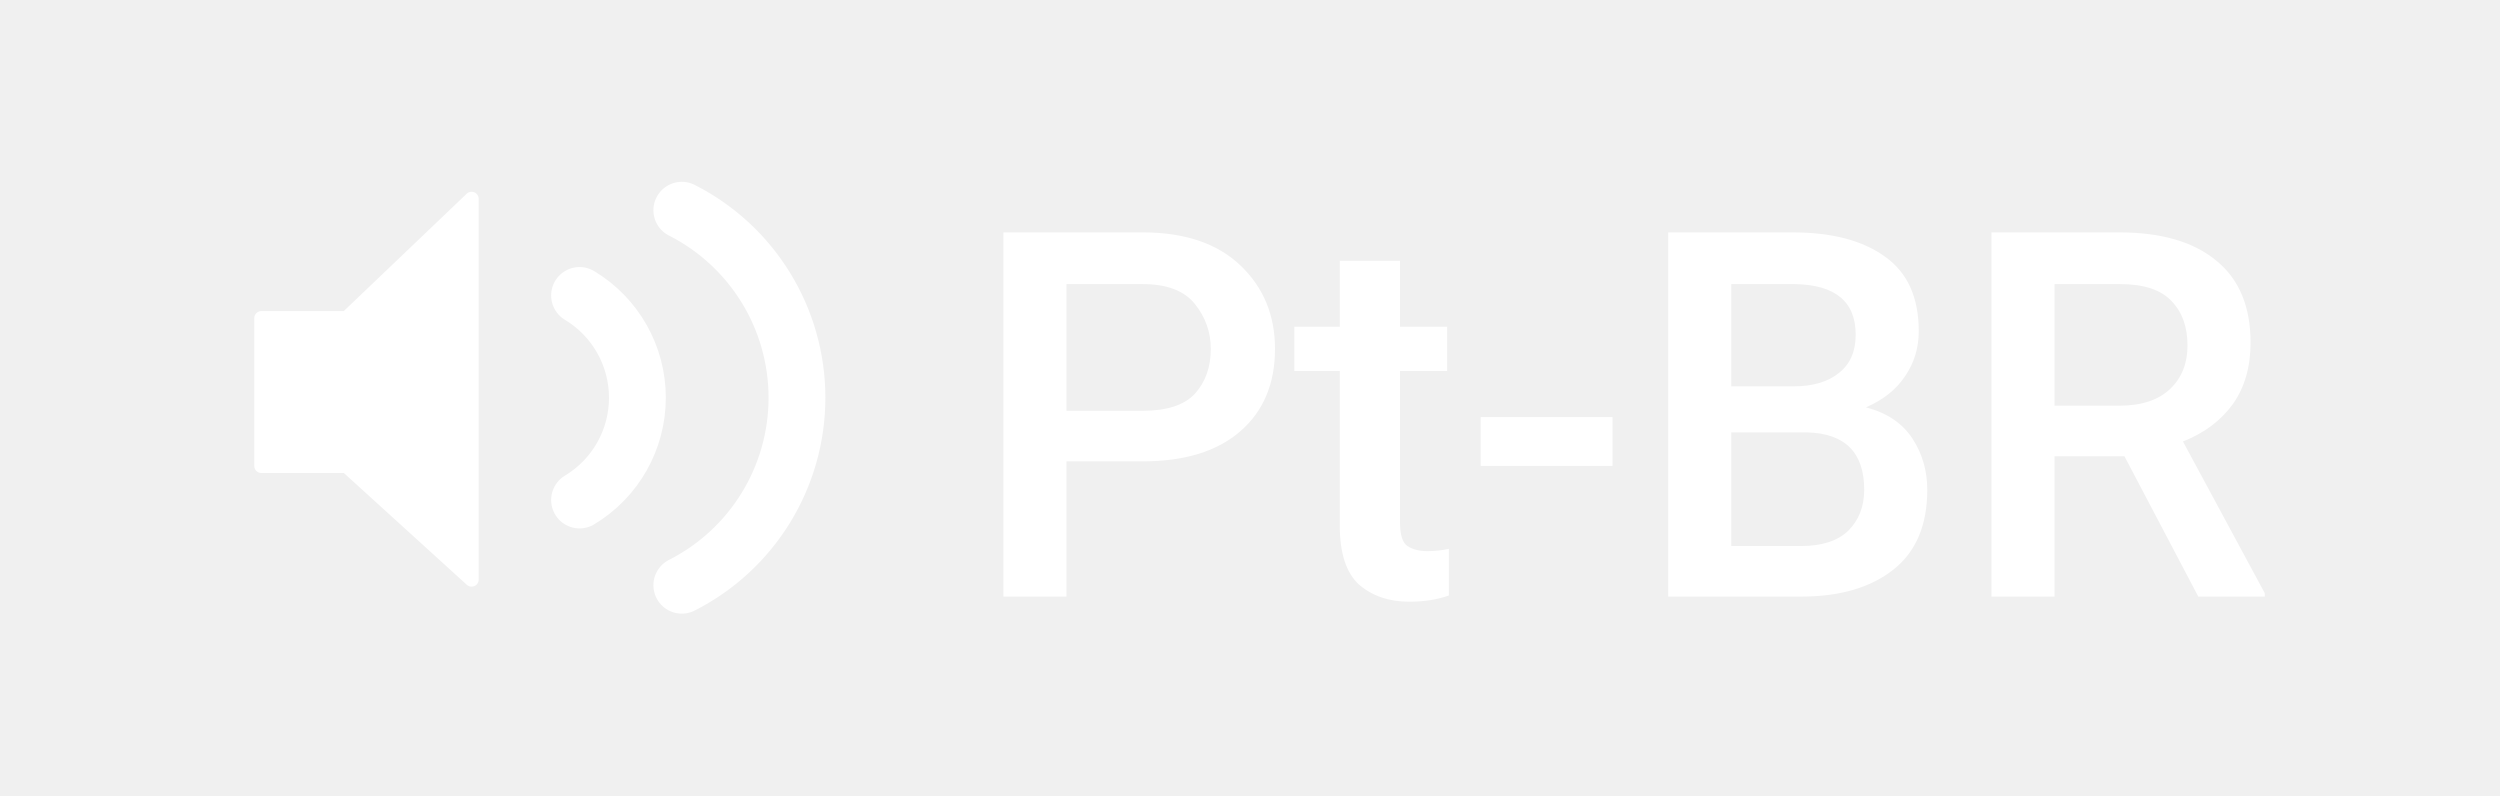
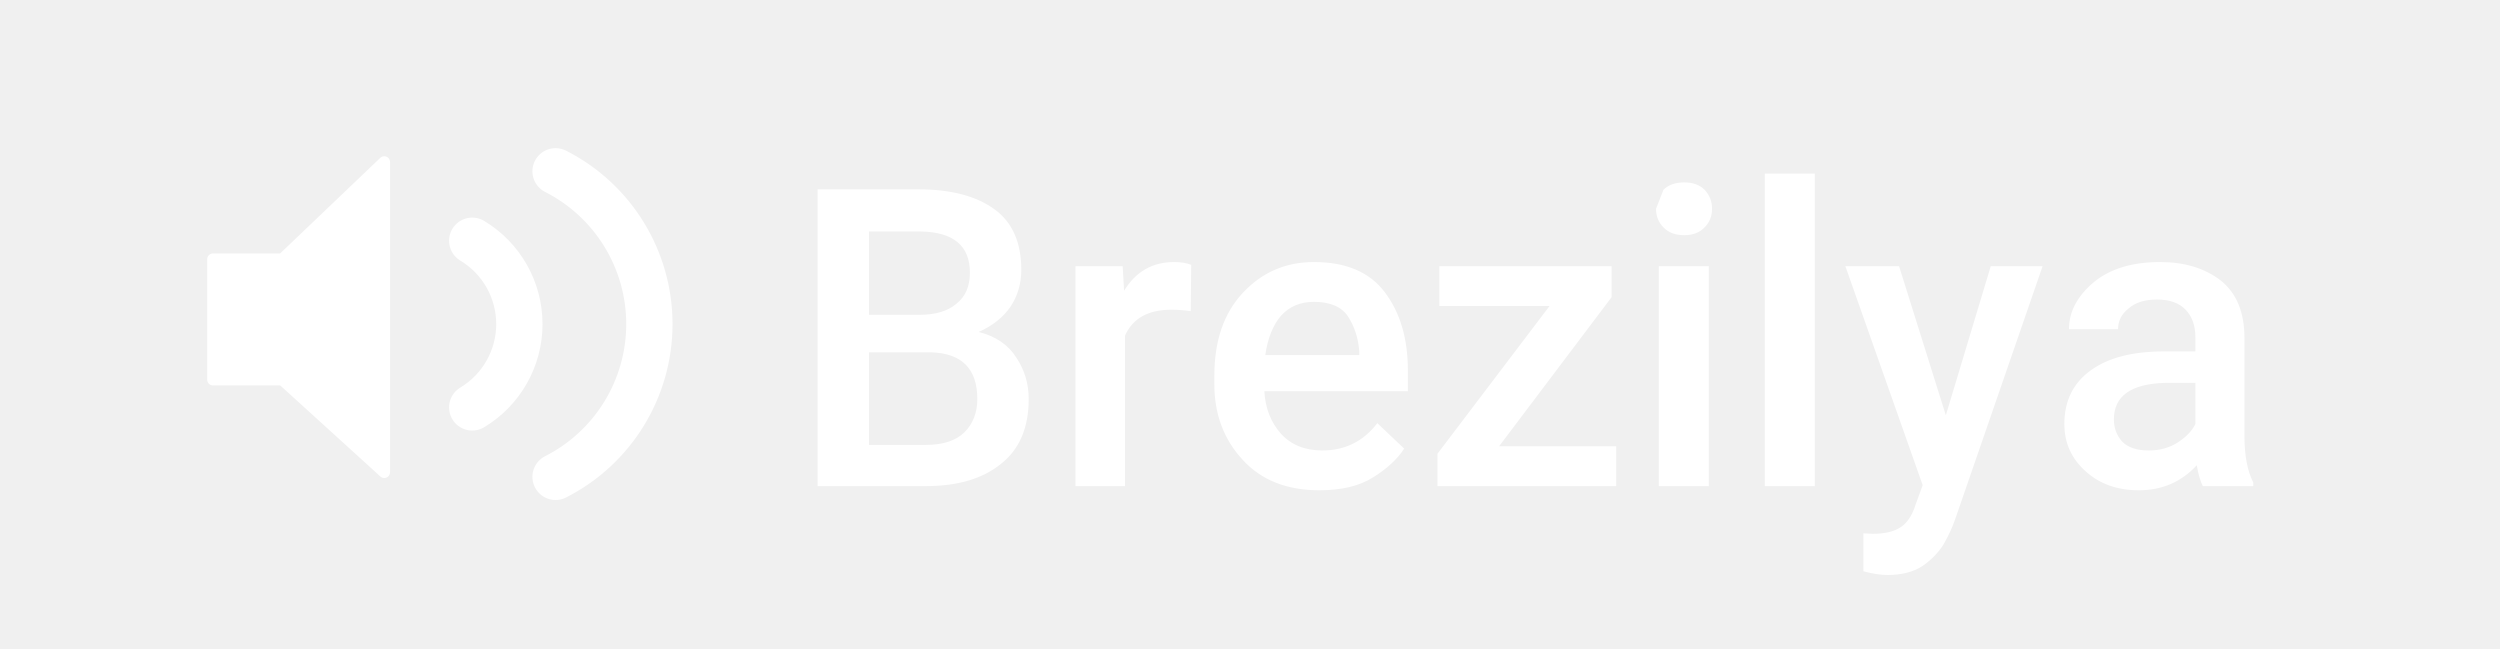
- <svg xmlns="http://www.w3.org/2000/svg" width="44" height="14" viewBox="0 0 44 14">
+ <svg xmlns="http://www.w3.org/2000/svg" width="54" height="14" viewBox="0 0 54 14">
  <g transform="translate(4, 2)">
    <path d="M0.6,3.6 L0.6,6.2 L2.1,6.2 L4.3,8.2 L4.3,1.5 L2.1,3.6 Z" fill="white" stroke="white" stroke-width="0.25" stroke-linejoin="round" />
    <path d="M6.2,3.2 A2.1,2.1 0 0 1 6.2,6.8" fill="none" stroke="white" stroke-width="1.0" stroke-linecap="round" />
    <path d="M8.0,1.7 A3.7,3.7 0 0 1 8.0,8.3" fill="none" stroke="white" stroke-width="1.0" stroke-linecap="round" />
  </g>
-   <path d="M18.77,8.12 L18.77,10.50 L17.66,10.50 L17.66,4.09 L20.11,4.09 Q21.22,4.09 21.83,4.67 Q22.44,5.25 22.44,6.14 Q22.44,7.06 21.83,7.59 Q21.22,8.12 20.11,8.12 L18.77,8.12 Z M18.77,5.00 L18.77,7.23 L20.11,7.23 Q20.75,7.23 21.03,6.93 Q21.31,6.62 21.31,6.14 Q21.31,5.70 21.03,5.35 Q20.75,5.00 20.11,5.00 L18.77,5.00 Z M25.50,10.48 Q25.20,10.59 24.80,10.59 Q24.27,10.59 23.92,10.29 Q23.58,9.98 23.58,9.25 L23.58,6.53 L22.78,6.53 L22.78,5.75 L23.58,5.75 L23.58,4.59 L24.64,4.59 L24.64,5.75 L25.47,5.75 L25.47,6.53 L24.64,6.53 L24.64,9.19 Q24.64,9.52 24.77,9.61 Q24.91,9.70 25.12,9.70 Q25.31,9.70 25.50,9.66 L25.50,10.48 Z M28.38,7.34 L28.38,8.20 L26.06,8.20 L26.06,7.34 L28.38,7.34 Z M33.92,8.62 Q33.92,9.55 33.33,10.02 Q32.73,10.50 31.70,10.50 L29.36,10.50 L29.36,4.09 L31.55,4.09 Q32.59,4.09 33.18,4.52 Q33.77,4.94 33.77,5.83 Q33.77,6.27 33.53,6.62 Q33.30,6.97 32.84,7.17 Q33.39,7.31 33.66,7.72 Q33.92,8.12 33.92,8.62 Z M30.47,5.00 L30.47,6.80 L31.56,6.80 Q32.08,6.80 32.37,6.56 Q32.66,6.33 32.66,5.89 Q32.66,5.02 31.59,5.00 L30.47,5.00 Z M32.81,8.62 Q32.81,7.64 31.81,7.61 L30.47,7.61 L30.47,9.61 L31.70,9.61 Q32.25,9.61 32.53,9.34 Q32.81,9.06 32.81,8.62 Z M38.69,10.50 L37.39,8.03 L36.16,8.03 L36.16,10.50 L35.05,10.50 L35.05,4.09 L37.30,4.09 Q38.41,4.09 39.01,4.59 Q39.61,5.08 39.61,6.03 Q39.61,6.67 39.30,7.11 Q38.98,7.55 38.42,7.77 L39.86,10.44 L39.86,10.50 L38.69,10.50 Z M36.16,5.00 L36.16,7.14 L37.30,7.14 Q37.89,7.14 38.20,6.84 Q38.50,6.55 38.50,6.08 Q38.50,5.59 38.22,5.30 Q37.94,5.00 37.31,5.00 L36.16,5.00 Z" fill="white" />
+   <path d="M22.22,8.62 Q22.22,9.55 21.62,10.02 Q21.03,10.50 20.00,10.50 L17.66,10.50 L17.66,4.09 L19.84,4.09 Q20.89,4.09 21.48,4.52 Q22.06,4.94 22.06,5.83 Q22.06,6.27 21.83,6.62 Q21.59,6.97 21.14,7.17 Q21.69,7.31 21.95,7.72 Q22.22,8.12 22.22,8.62 Z M18.77,5.00 L18.77,6.80 L19.86,6.80 Q20.38,6.80 20.66,6.56 Q20.95,6.33 20.95,5.89 Q20.95,5.02 19.89,5.00 L18.77,5.00 Z M21.11,8.62 Q21.11,7.64 20.11,7.61 L18.77,7.61 L18.77,9.61 L20.00,9.61 Q20.55,9.61 20.83,9.34 Q21.11,9.06 21.11,8.62 Z M25.30,6.69 Q24.55,6.69 24.30,7.25 L24.30,10.50 L23.23,10.50 L23.23,5.75 L24.25,5.75 L24.28,6.28 Q24.66,5.66 25.36,5.66 Q25.58,5.66 25.73,5.72 L25.72,6.72 Q25.50,6.69 25.30,6.69 Z M30.33,9.69 Q30.11,10.03 29.66,10.31 Q29.22,10.59 28.50,10.59 Q27.44,10.59 26.84,9.93 Q26.23,9.27 26.23,8.30 L26.23,8.11 Q26.23,6.98 26.85,6.32 Q27.47,5.66 28.38,5.66 Q29.42,5.66 29.91,6.31 Q30.41,6.97 30.41,8.00 L30.41,8.45 L27.31,8.45 Q27.34,9.00 27.67,9.37 Q28.00,9.73 28.56,9.73 Q29.30,9.73 29.75,9.14 L30.33,9.69 Z M28.38,6.52 Q27.94,6.52 27.67,6.82 Q27.41,7.12 27.33,7.67 L29.36,7.67 L29.36,7.59 Q29.33,7.17 29.12,6.84 Q28.91,6.52 28.38,6.52 Z M31.09,6.61 L31.09,5.75 L34.81,5.75 L34.81,6.42 L32.38,9.64 L34.91,9.64 L34.91,10.50 L31.05,10.50 L31.05,9.80 L33.47,6.61 L31.09,6.61 Z M35.93,4.10 Q35.77,4.27 35.93,4.10 Q36.09,3.94 36.38,3.94 Q36.66,3.94 36.82,4.10 Q36.98,4.27 36.98,4.51 Q36.98,4.75 36.82,4.91 Q36.66,5.08 36.38,5.08 Q36.09,5.08 35.93,4.91 Q35.77,4.75 35.77,4.51 Z M36.91,5.75 L36.91,10.50 L35.83,10.50 L35.83,5.75 L36.91,5.75 Z M39.20,3.75 L39.20,10.50 L38.12,10.50 L38.12,3.75 L39.20,3.75 Z M42.23,11.22 Q42.14,11.48 41.98,11.76 Q41.81,12.03 41.52,12.23 Q41.22,12.42 40.77,12.42 Q40.55,12.42 40.25,12.34 L40.25,11.52 L40.45,11.53 Q40.84,11.53 41.05,11.39 Q41.27,11.25 41.38,10.89 L41.53,10.48 L39.86,5.75 L41.02,5.75 L42.03,8.97 L43.00,5.75 L44.12,5.75 L42.23,11.22 Z M47.58,10.50 Q47.50,10.34 47.45,10.05 Q46.95,10.59 46.20,10.59 Q45.50,10.59 45.05,10.18 Q44.59,9.77 44.59,9.16 Q44.59,8.41 45.16,8.00 Q45.72,7.59 46.75,7.59 L47.42,7.59 L47.42,7.28 Q47.42,6.91 47.21,6.69 Q47.00,6.47 46.59,6.47 Q46.20,6.47 45.98,6.66 Q45.75,6.84 45.75,7.11 L44.69,7.11 Q44.69,6.55 45.22,6.10 Q45.75,5.66 46.66,5.66 Q47.45,5.66 47.97,6.06 Q48.48,6.47 48.48,7.30 L48.48,9.41 Q48.48,10.05 48.67,10.42 L48.67,10.50 L47.58,10.50 Z M47.42,9.16 L47.42,8.27 L46.77,8.27 Q45.66,8.30 45.66,9.06 Q45.66,9.34 45.84,9.54 Q46.03,9.73 46.41,9.73 Q46.78,9.73 47.05,9.55 Q47.31,9.38 47.42,9.16 Z" fill="white" />
</svg>
